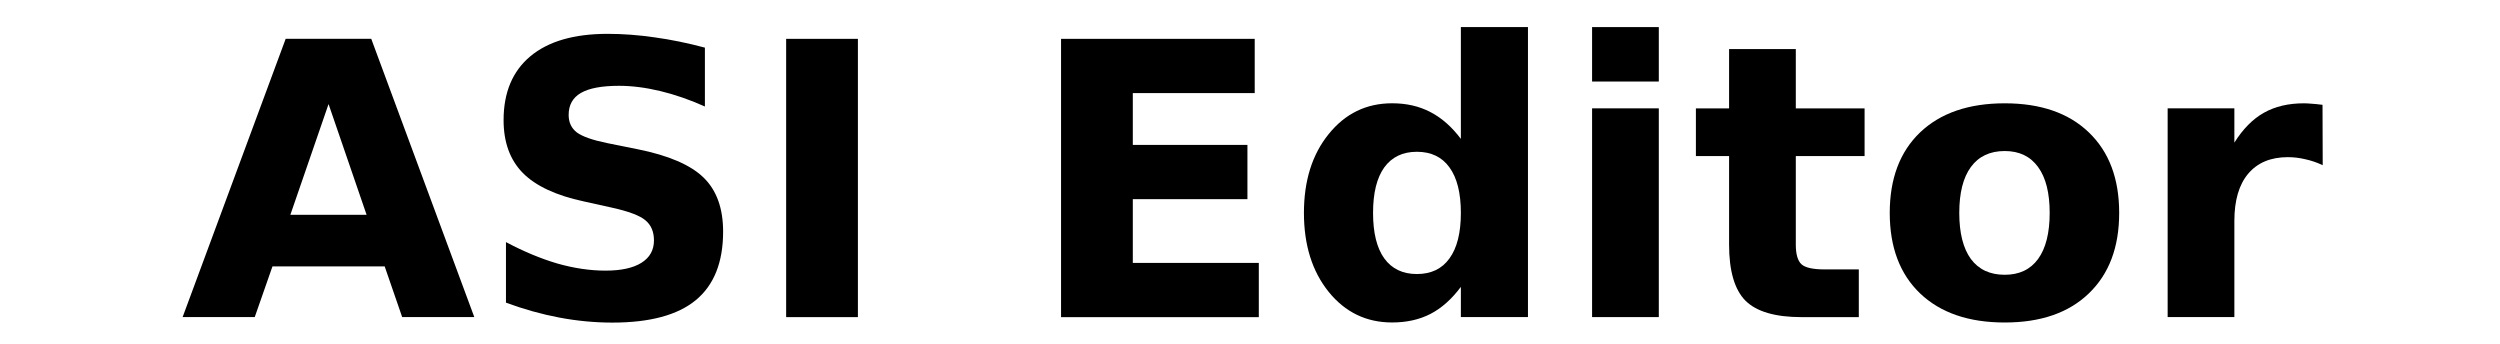
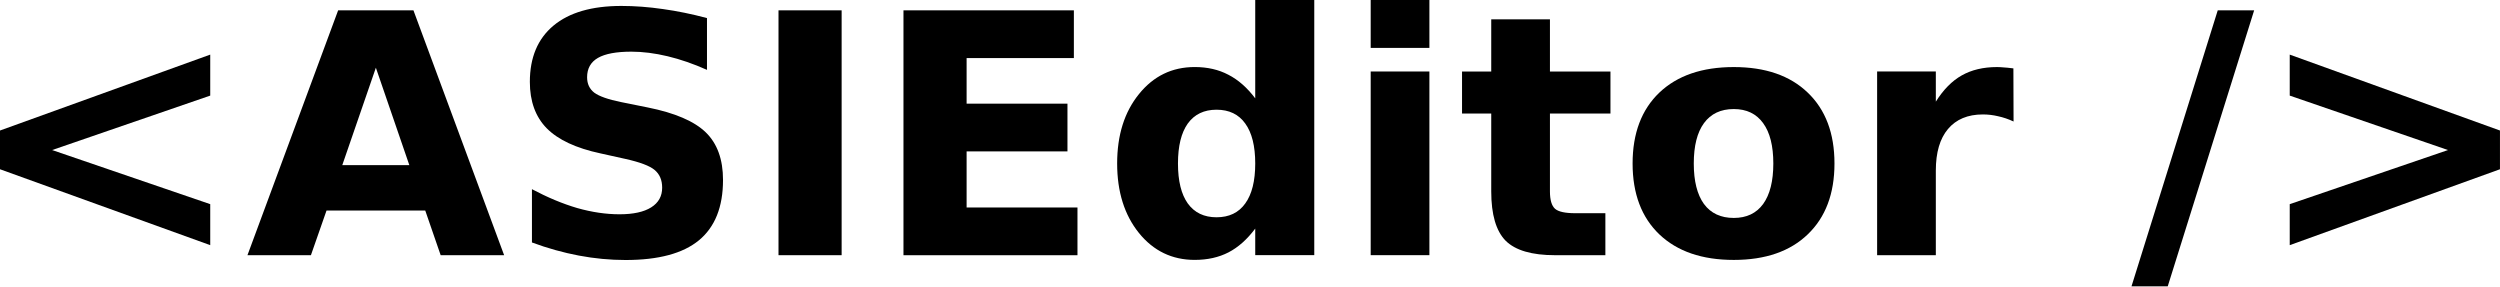
- <svg xmlns="http://www.w3.org/2000/svg" version="1.1" viewBox="0 0 80 11">
-   <g transform="translate(-8.2062 -51.631)">
+ <svg xmlns="http://www.w3.org/2000/svg" version="1.1" viewBox="0 0 90.921 10.414">
+   <g transform="translate(-5.7601 -52.498)">
    <text transform="matrix(.24296 0 0 .24296 5.9741 9.4864)" fill="#000000" style="shape-inside:url(#rect113);white-space:pre" xml:space="preserve" />
-     <g stroke-width="0" aria-label="ASI Editor">
-       <path fill="currentColor" d="m20.516 60.156h-3.591l-0.567 1.622h-2.308l3.298-8.905h2.738l3.298 8.905h-2.308zm-3.018-1.652h2.439l-1.217-3.543z" />
-       <path fill="currentColor" d="m30.763 53.154v1.885q-0.734-0.328-1.431-0.495-0.698-0.167-1.318-0.167-0.823 0-1.217 0.227-0.394 0.227-0.394 0.704 0 0.358 0.262 0.561 0.268 0.197 0.966 0.34l0.978 0.197q1.485 0.298 2.111 0.907 0.626 0.608 0.626 1.73 0 1.473-0.877 2.195-0.871 0.716-2.666 0.716-0.847 0-1.7-0.161t-1.706-0.477v-1.938q0.853 0.453 1.646 0.686 0.799 0.227 1.539 0.227 0.752 0 1.151-0.251 0.4-0.251 0.4-0.716 0-0.417-0.274-0.644-0.268-0.227-1.079-0.406l-0.889-0.197q-1.336-0.286-1.956-0.913-0.614-0.626-0.614-1.688 0-1.33 0.859-2.046 0.859-0.716 2.469-0.716 0.734 0 1.509 0.113 0.775 0.107 1.604 0.328z" />
-       <path fill="currentColor" d="m33.363 52.874h2.296v8.905h-2.296z" />
-       <path fill="currentColor" d="m42.16 52.874h6.197v1.736h-3.901v1.658h3.668v1.736h-3.668v2.04h4.032v1.736h-6.328z" />
-       <path fill="currentColor" d="m54.954 56.076v-3.579h2.147v9.28h-2.147v-0.966q-0.441 0.59-0.972 0.865-0.531 0.274-1.229 0.274-1.235 0-2.028-0.978-0.793-0.984-0.793-2.529 0-1.545 0.793-2.523 0.793-0.984 2.028-0.984 0.692 0 1.223 0.28 0.537 0.274 0.978 0.859zm-1.408 4.324q0.686 0 1.044-0.501 0.364-0.501 0.364-1.455 0-0.954-0.364-1.455-0.358-0.501-1.044-0.501-0.68 0-1.044 0.501-0.358 0.501-0.358 1.455 0 0.954 0.358 1.455 0.364 0.501 1.044 0.501z" />
-       <path fill="currentColor" d="m59.153 55.098h2.135v6.68h-2.135zm0-2.6h2.135v1.742h-2.135z" />
-       <path fill="currentColor" d="m65.672 53.202v1.897h2.201v1.527h-2.201v2.833q0 0.465 0.185 0.632 0.185 0.161 0.734 0.161h1.097v1.527h-1.831q-1.264 0-1.795-0.525-0.525-0.531-0.525-1.795v-2.833h-1.062v-1.527h1.062v-1.897z" />
-       <path fill="currentColor" d="m72.358 56.464q-0.71 0-1.085 0.513-0.37 0.507-0.37 1.467 0 0.96 0.37 1.473 0.376 0.507 1.085 0.507 0.698 0 1.068-0.507 0.37-0.513 0.37-1.473 0-0.96-0.37-1.467-0.37-0.513-1.068-0.513zm0-1.527q1.724 0 2.69 0.93 0.972 0.93 0.972 2.577 0 1.646-0.972 2.577-0.966 0.93-2.69 0.93-1.73 0-2.708-0.93-0.972-0.93-0.972-2.577 0-1.646 0.972-2.577 0.978-0.93 2.708-0.93z" />
-       <path fill="currentColor" d="m82.533 56.917q-0.28-0.131-0.561-0.191-0.274-0.066-0.555-0.066-0.823 0-1.27 0.531-0.441 0.525-0.441 1.509v3.078h-2.135v-6.68h2.135v1.097q0.412-0.656 0.942-0.954 0.537-0.304 1.282-0.304 0.107 0 0.233 0.012 0.125 6e-3 0.364 0.036z" />
+     <g stroke-width="0" aria-label="&lt;ASIEditor /&gt;">
+       <path fill="currentColor" d="m13.406 55.975-5.75 1.98 5.75 1.968v1.491l-7.646-2.761v-1.408l7.646-2.761z" />
+       <path fill="currentColor" d="m21.226 60.156h-3.591l-0.567 1.622h-2.308l3.298-8.905h2.738l3.298 8.905h-2.308zm-3.018-1.652h2.439l-1.217-3.543z" />
+       <path fill="currentColor" d="m31.472 53.154v1.885q-0.734-0.328-1.431-0.495-0.698-0.167-1.318-0.167-0.823 0-1.217 0.227-0.394 0.227-0.394 0.704 0 0.358 0.262 0.561 0.268 0.197 0.966 0.34l0.978 0.197q1.485 0.298 2.111 0.907 0.626 0.608 0.626 1.73 0 1.473-0.877 2.195-0.871 0.716-2.666 0.716-0.847 0-1.7-0.161-0.853-0.161-1.706-0.477v-1.938q0.853 0.453 1.646 0.686 0.799 0.227 1.539 0.227 0.752 0 1.151-0.251 0.4-0.251 0.4-0.716 0-0.417-0.274-0.644-0.268-0.227-1.079-0.406l-0.889-0.197q-1.336-0.286-1.956-0.913-0.614-0.626-0.614-1.688 0-1.33 0.859-2.046 0.859-0.716 2.469-0.716 0.734 0 1.509 0.113 0.775 0.107 1.604 0.328z" />
+       <path fill="currentColor" d="m34.073 52.874h2.296v8.905h-2.296z" />
+       <path fill="currentColor" d="m38.618 52.874h6.197v1.736h-3.901v1.658h3.668v1.736h-3.668v2.04h4.032v1.736h-6.328z" />
+       <path fill="currentColor" d="m51.411 56.076v-3.579h2.147v9.28h-2.147v-0.966q-0.441 0.59-0.972 0.865-0.531 0.274-1.229 0.274-1.235 0-2.028-0.978-0.793-0.984-0.793-2.529 0-1.545 0.793-2.523 0.793-0.984 2.028-0.984 0.692 0 1.223 0.28 0.537 0.274 0.978 0.859zm-1.408 4.324q0.686 0 1.044-0.501 0.364-0.501 0.364-1.455 0-0.954-0.364-1.455-0.358-0.501-1.044-0.501-0.68 0-1.044 0.501-0.358 0.501-0.358 1.455 0 0.954 0.358 1.455 0.364 0.501 1.044 0.501z" />
+       <path fill="currentColor" d="m55.61 55.098h2.135v6.68h-2.135zm0-2.6h2.135v1.742h-2.135z" />
+       <path fill="currentColor" d="m62.129 53.202v1.897h2.201v1.527h-2.201v2.833q0 0.465 0.185 0.632 0.185 0.161 0.734 0.161h1.097v1.527h-1.831q-1.264 0-1.795-0.525-0.525-0.531-0.525-1.795v-2.833h-1.062v-1.527h1.062v-1.897z" />
+       <path fill="currentColor" d="m68.815 56.464q-0.71 0-1.085 0.513-0.37 0.507-0.37 1.467 0 0.96 0.37 1.473 0.376 0.507 1.085 0.507 0.698 0 1.068-0.507 0.37-0.513 0.37-1.473 0-0.96-0.37-1.467-0.37-0.513-1.068-0.513zm0-1.527q1.724 0 2.69 0.93 0.972 0.93 0.972 2.577 0 1.646-0.972 2.577-0.966 0.93-2.69 0.93-1.73 0-2.708-0.93-0.972-0.93-0.972-2.577 0-1.646 0.972-2.577 0.978-0.93 2.708-0.93z" />
+       <path fill="currentColor" d="m78.99 56.917q-0.28-0.131-0.561-0.191-0.274-0.066-0.555-0.066-0.823 0-1.27 0.531-0.441 0.525-0.441 1.509v3.078h-2.135v-6.68h2.135v1.097q0.412-0.656 0.942-0.954 0.537-0.304 1.282-0.304 0.107 0 0.233 0.012 0.125 6e-3 0.364 0.036z" />
+       <path fill="currentColor" d="m86.416 52.874h1.324l-3.143 10.038h-1.318z" />
+       <path fill="currentColor" d="m89.034 55.975v-1.491l7.646 2.761v1.408l-7.646 2.761v-1.491l5.756-1.968z" />
    </g>
  </g>
</svg>
